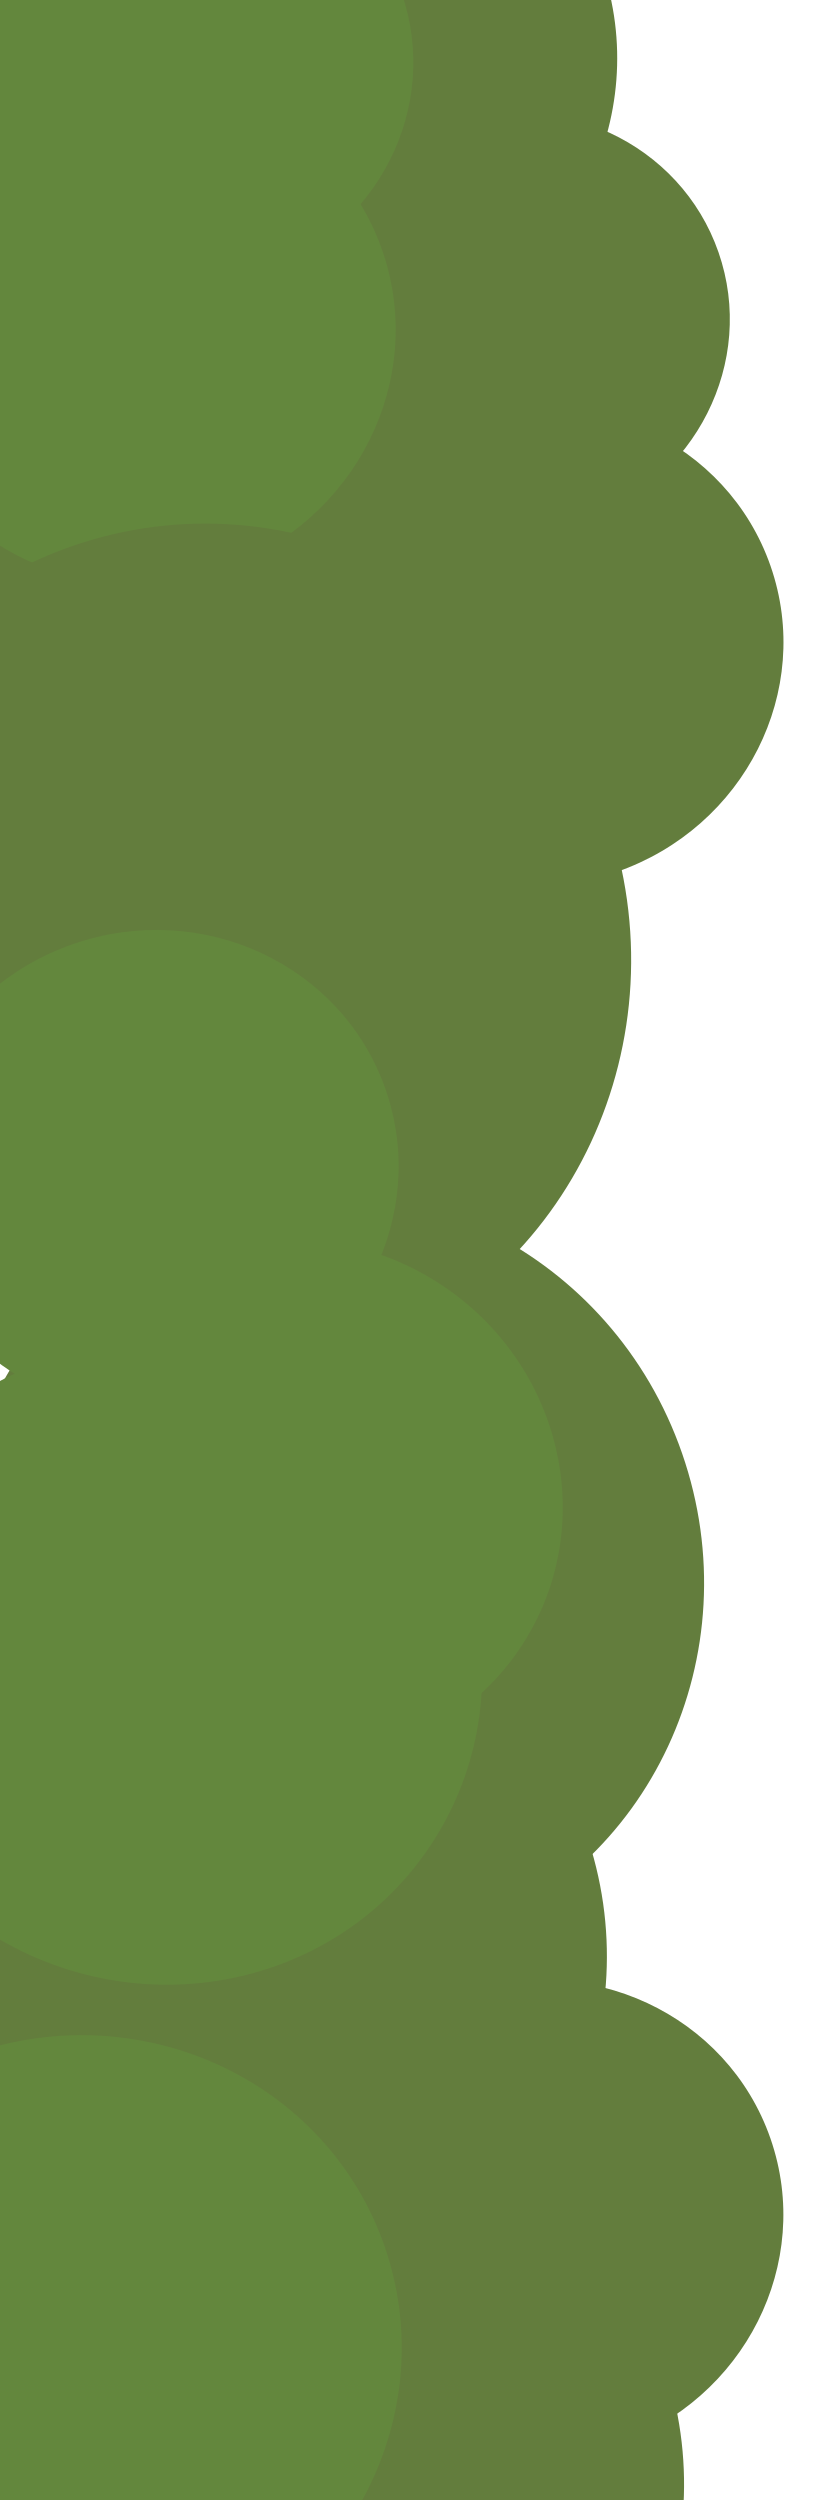
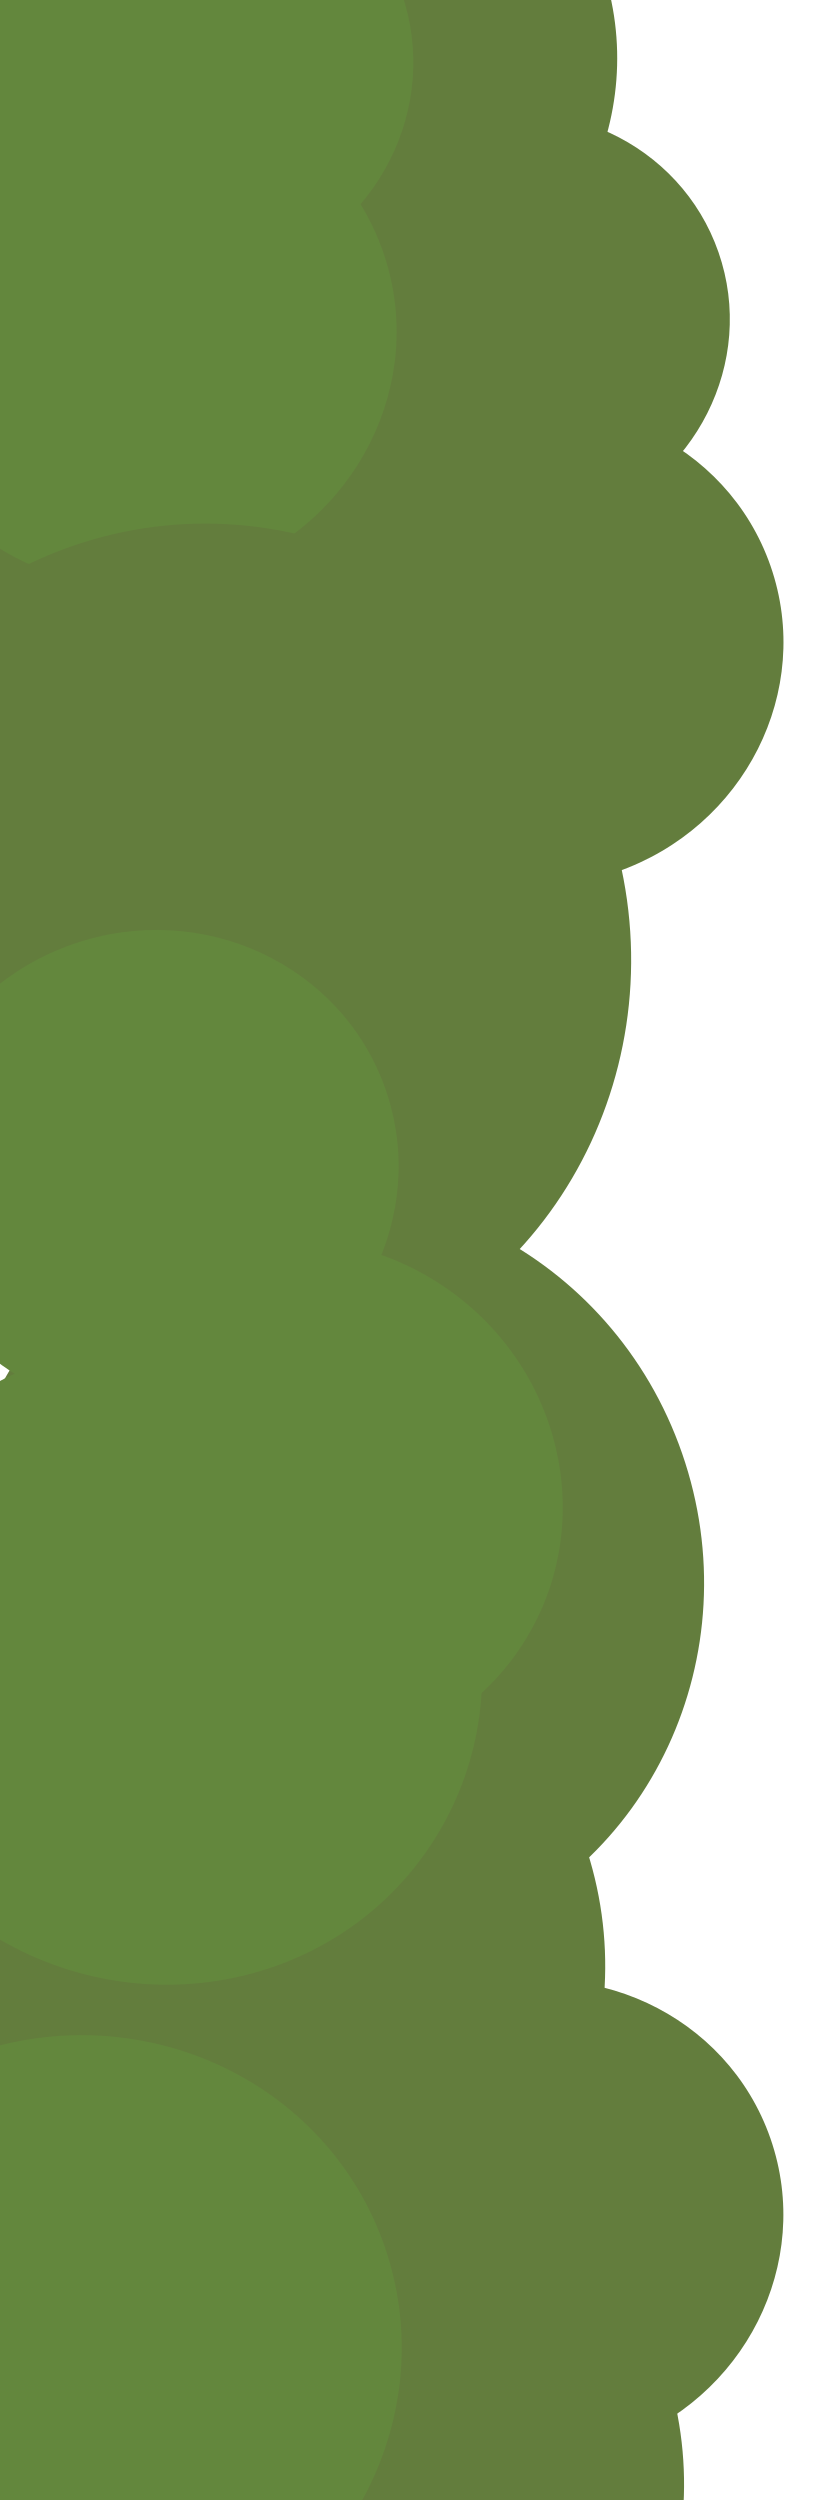
<svg xmlns="http://www.w3.org/2000/svg" viewBox="0 0 200 600">
  <defs>
    <style>.cls-1{fill:#637d3d;}.cls-2{fill:#63873d;}.cls-3{opacity:0.5;}.cls-4{opacity:0.7;}</style>
  </defs>
  <g id="plains-components">
    <g id="plains-bushes-left">
      <ellipse class="cls-1" cx="50.66" cy="91.1" rx="82.73" ry="80.2" transform="translate(-27.07 21.65) rotate(-19.14)" />
      <ellipse class="cls-1" cx="129.21" cy="155.22" rx="59.01" ry="57.21" transform="translate(-43.76 50.96) rotate(-19.14)" />
      <ellipse class="cls-1" cx="76.49" cy="15.29" rx="71.85" ry="69.65" transform="translate(-0.78 25.93) rotate(-19.14)" />
      <ellipse class="cls-1" cx="123.38" cy="77.58" rx="51.94" ry="50.35" transform="translate(-18.62 44.75) rotate(-19.14)" />
-       <ellipse class="cls-2" cx="33.62" cy="80.74" rx="61.76" ry="59.87" transform="matrix(0.94, -0.33, 0.33, 0.94, -24.62, 15.49)" />
+       <ellipse class="cls-2" cx="33.62" cy="80.74" rx="61.76" ry="59.87" transform="translate(-24.62 15.49) rotate(-19.14)" />
      <ellipse class="cls-2" cx="45.54" cy="15.99" rx="53.83" ry="52.18" transform="translate(-2.73 15.82) rotate(-19.14)" />
      <ellipse class="cls-1" cx="51.16" cy="228.46" rx="99.96" ry="103.11" transform="translate(-72.09 29.41) rotate(-19.14)" />
-       <ellipse class="cls-1" cx="59.37" cy="470.14" rx="85.6" ry="88.31" transform="matrix(0.94, -0.33, 0.33, 0.94, -150.9, 45.47)" />
+       <ellipse class="cls-1" cx="59.37" cy="470.14" rx="85.6" ry="88.31" transform="translate(-150.9 45.47) rotate(-19.14)" />
      <ellipse class="cls-1" cx="79.14" cy="378.15" rx="89.54" ry="92.36" transform="translate(-119.64 46.87) rotate(-19.14)" />
      <ellipse class="cls-1" cx="79.14" cy="594.54" rx="84.76" ry="87.43" transform="translate(-190.6 58.83) rotate(-19.14)" />
      <ellipse class="cls-1" cx="129.21" cy="532.6" rx="59.01" ry="57.21" transform="translate(-167.52 71.83) rotate(-19.14)" />
      <ellipse class="cls-2" cx="36.43" cy="281.01" rx="59.44" ry="57.62" transform="translate(-90.14 27.49) rotate(-19.14)" />
      <ellipse class="cls-2" cx="37.91" cy="399.54" rx="76.08" ry="78.49" transform="translate(-318.89 215.78) rotate(-57.33)" />
      <ellipse class="cls-2" cx="71.73" cy="360" rx="61.94" ry="63.89" transform="translate(-270.04 226.06) rotate(-57.33)" />
      <ellipse class="cls-2" cx="18.11" cy="564.89" rx="78.58" ry="76.18" transform="translate(-184.25 37.18) rotate(-19.14)" />
    </g>
  </g>
</svg>
